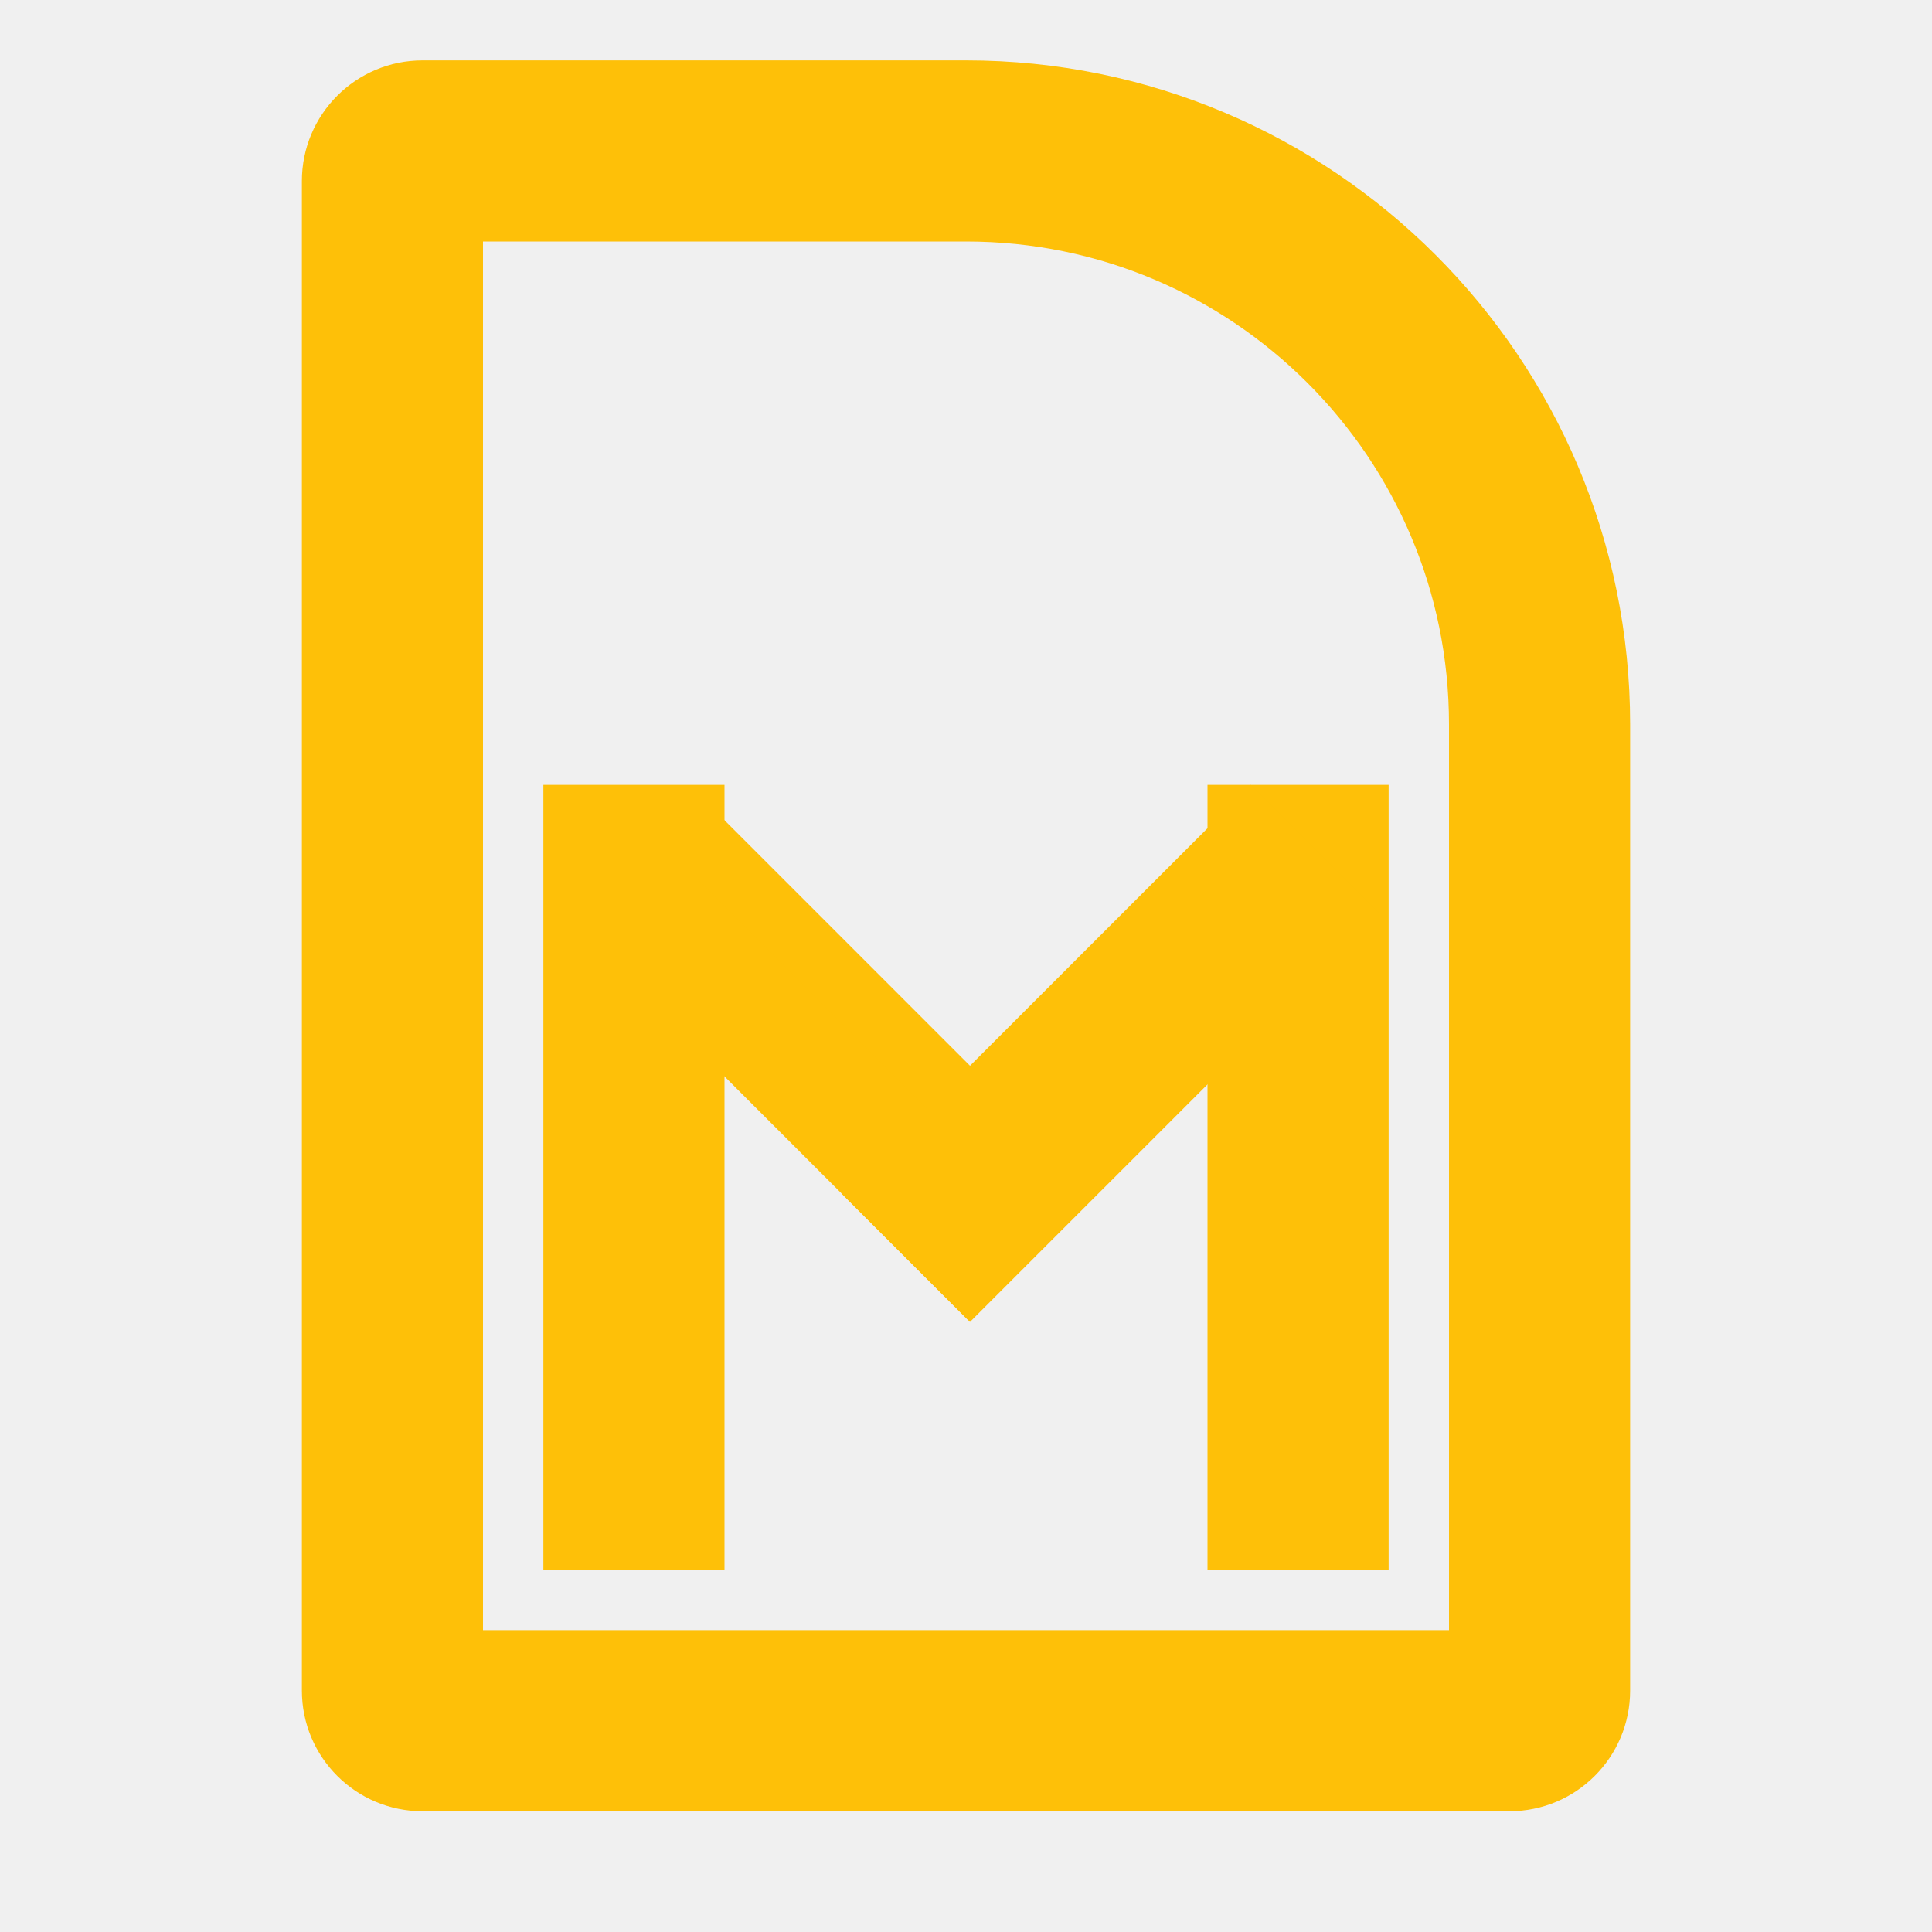
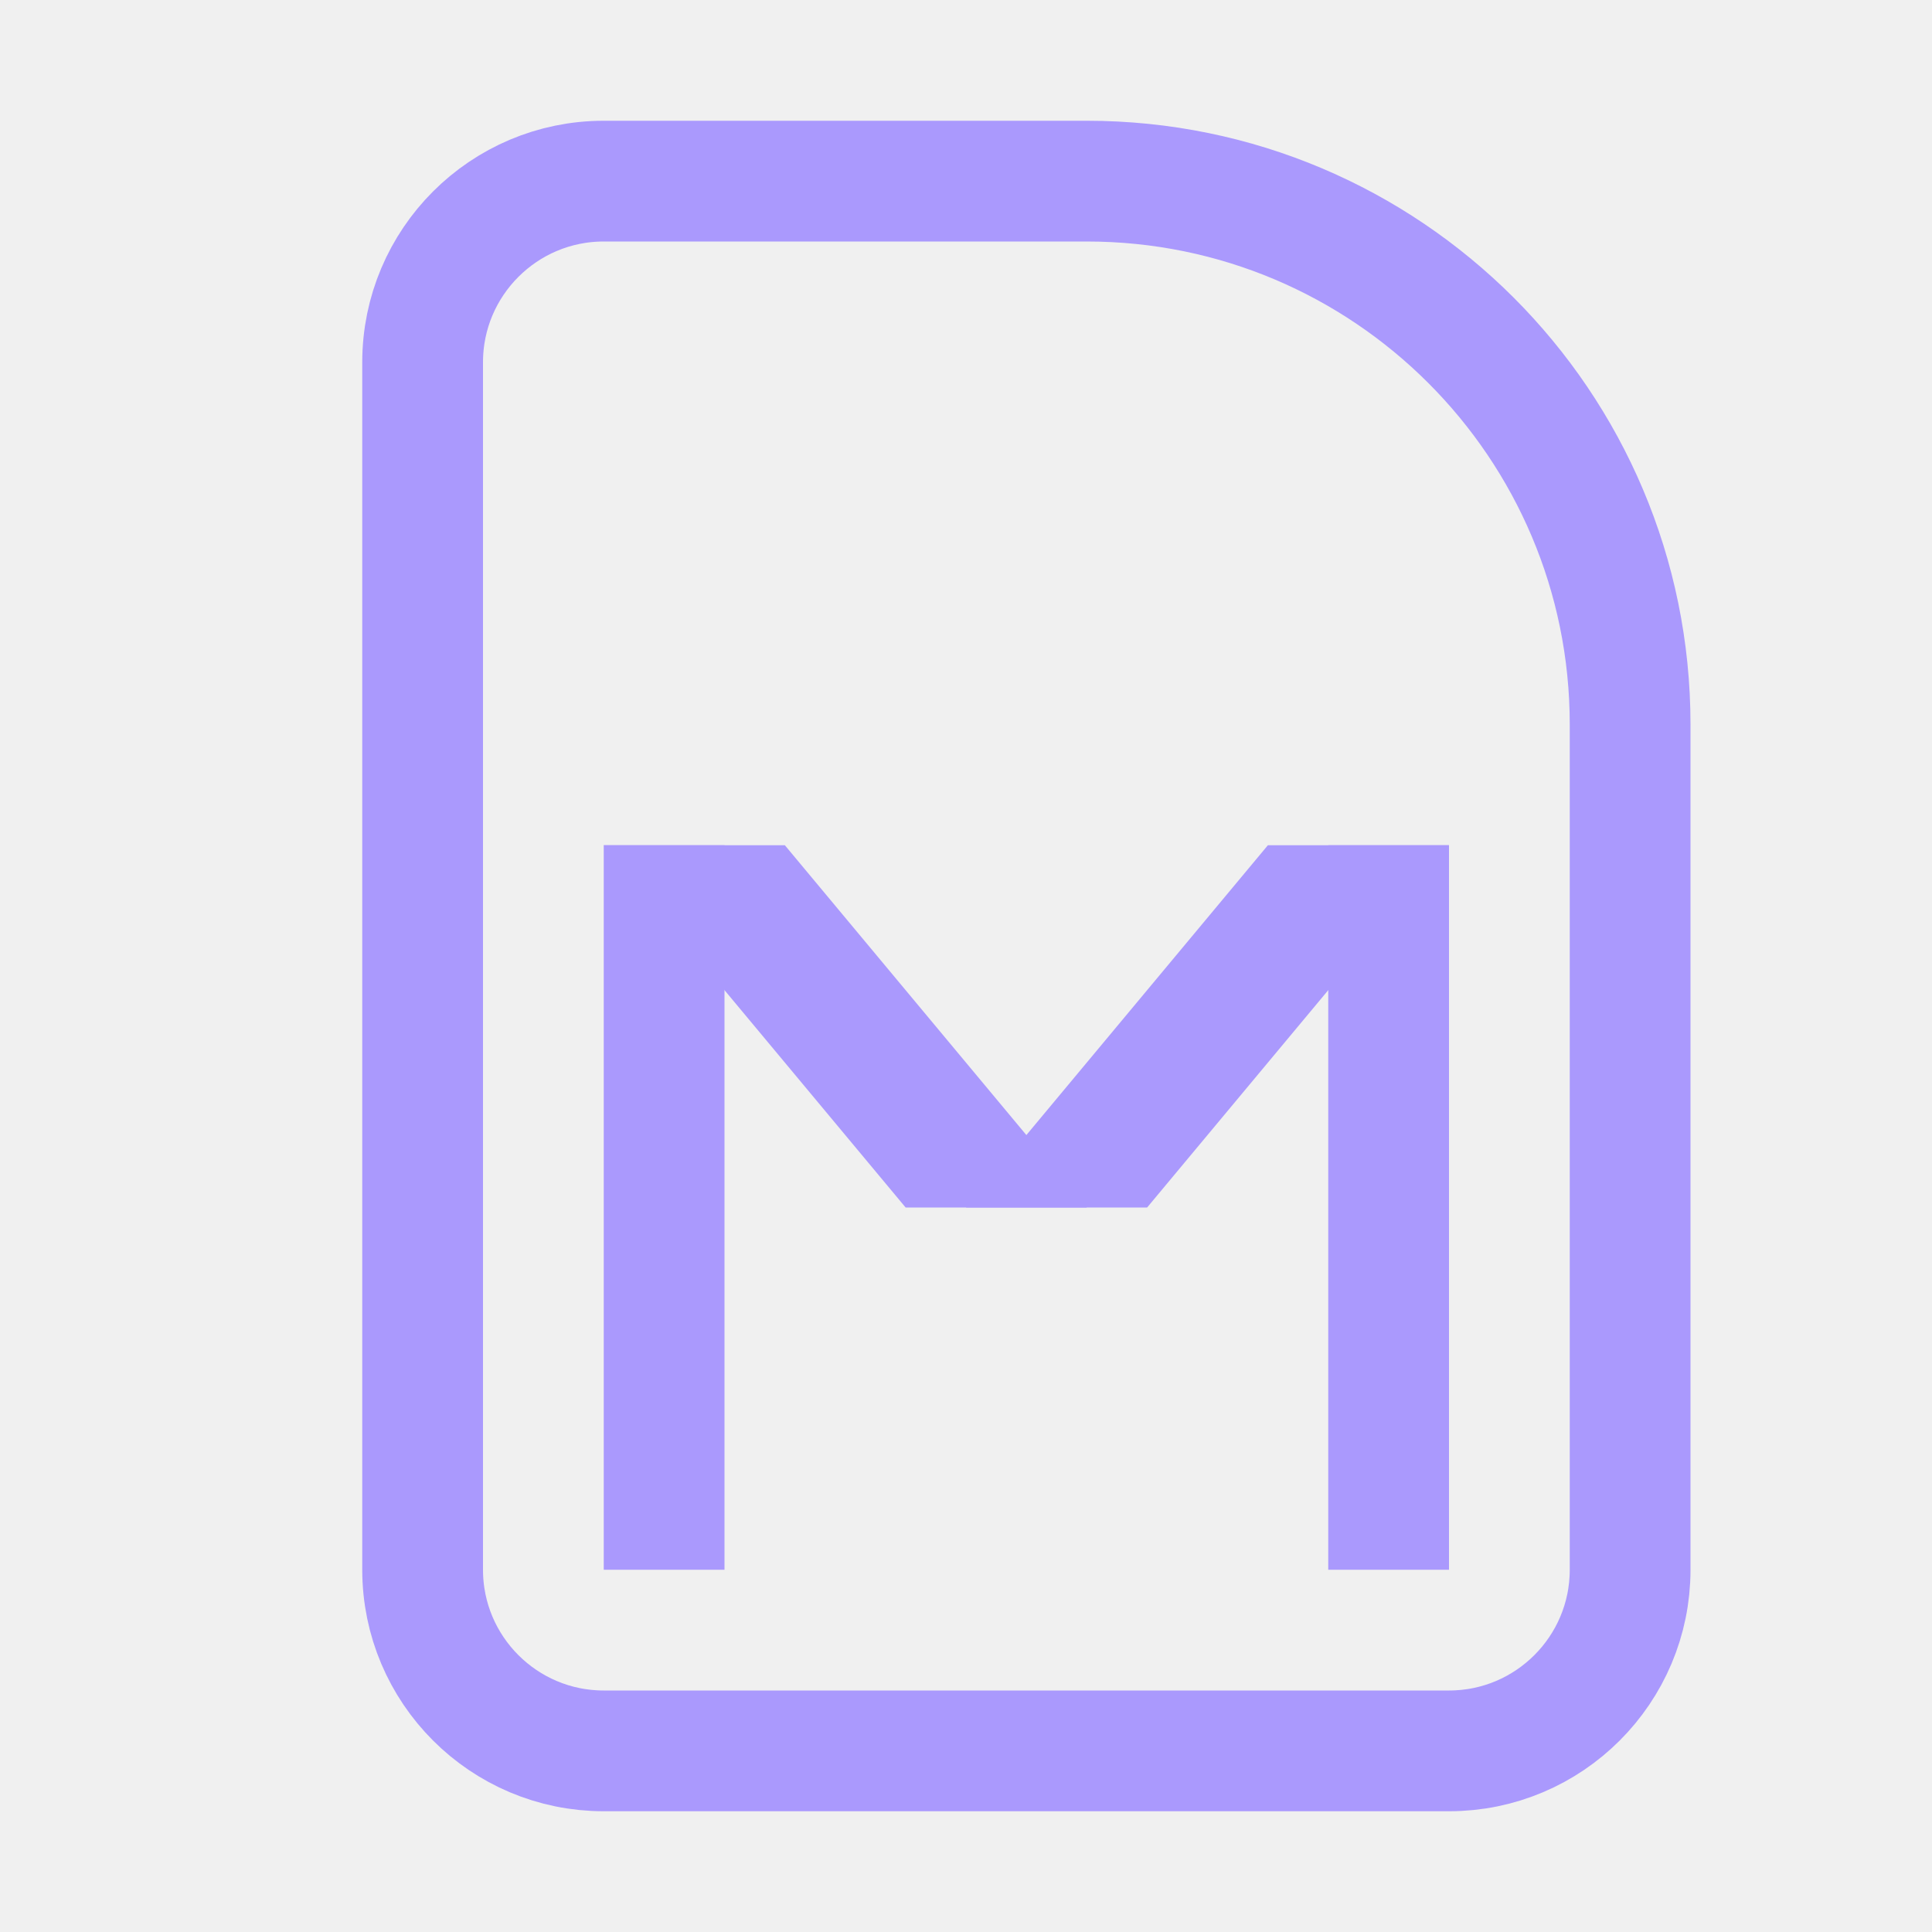
- <svg xmlns="http://www.w3.org/2000/svg" width="32" height="32" viewBox="0 0 32 32" fill="none">
-   <mask id="path-1-inside-1_8_9" fill="white">
-     <path d="M5 3C5 1.895 5.895 1 7 1H16C22.075 1 27 5.925 27 12V28C27 29.105 26.105 30 25 30H7C5.895 30 5 29.105 5 28V3Z" />
-   </mask>
-   <path d="M5 3C5 1.895 5.895 1 7 1H16C22.075 1 27 5.925 27 12V28C27 29.105 26.105 30 25 30H7C5.895 30 5 29.105 5 28V3Z" stroke="#FEC008" stroke-width="6" mask="url(#path-1-inside-1_8_9)" />
-   <rect x="9.5" y="13.5" width="2" height="12" fill="#FEC008" stroke="#FEC008" />
-   <rect x="20.5" y="13.5" width="2" height="12" fill="#FEC008" stroke="#FEC008" />
-   <rect x="11.558" y="13.851" width="8.339" height="2" transform="rotate(45 11.558 13.8509)" fill="#FEC008" stroke="#FEC008" />
-   <rect x="22.132" y="15.121" width="8.58" height="2" transform="rotate(135 22.1322 15.1213)" fill="#FEC008" stroke="#FEC008" />
+ <svg xmlns="http://www.w3.org/2000/svg" width="16" height="16" viewBox="0 0 16 16" fill="none">
+   <path d="M5 1.5H9C11.485 1.5 13.5 3.515 13.5 6V13C13.5 13.828 12.828 14.5 12 14.5H5C4.172 14.5 3.5 13.828 3.5 13V3C3.5 2.172 4.172 1.5 5 1.5Z" stroke="#AA99FD" />
+   <rect x="5" y="7" width="1" height="6" fill="#AA99FD" />
+   <rect x="11" y="7" width="1" height="6" fill="#AA99FD" />
+   <path d="M10.5 7H12L9.5 10H8L10.5 7Z" fill="#AA99FD" />
+   <path d="M6.5 7H5L7.5 10H9L6.5 7Z" fill="#AA99FD" />
</svg>
